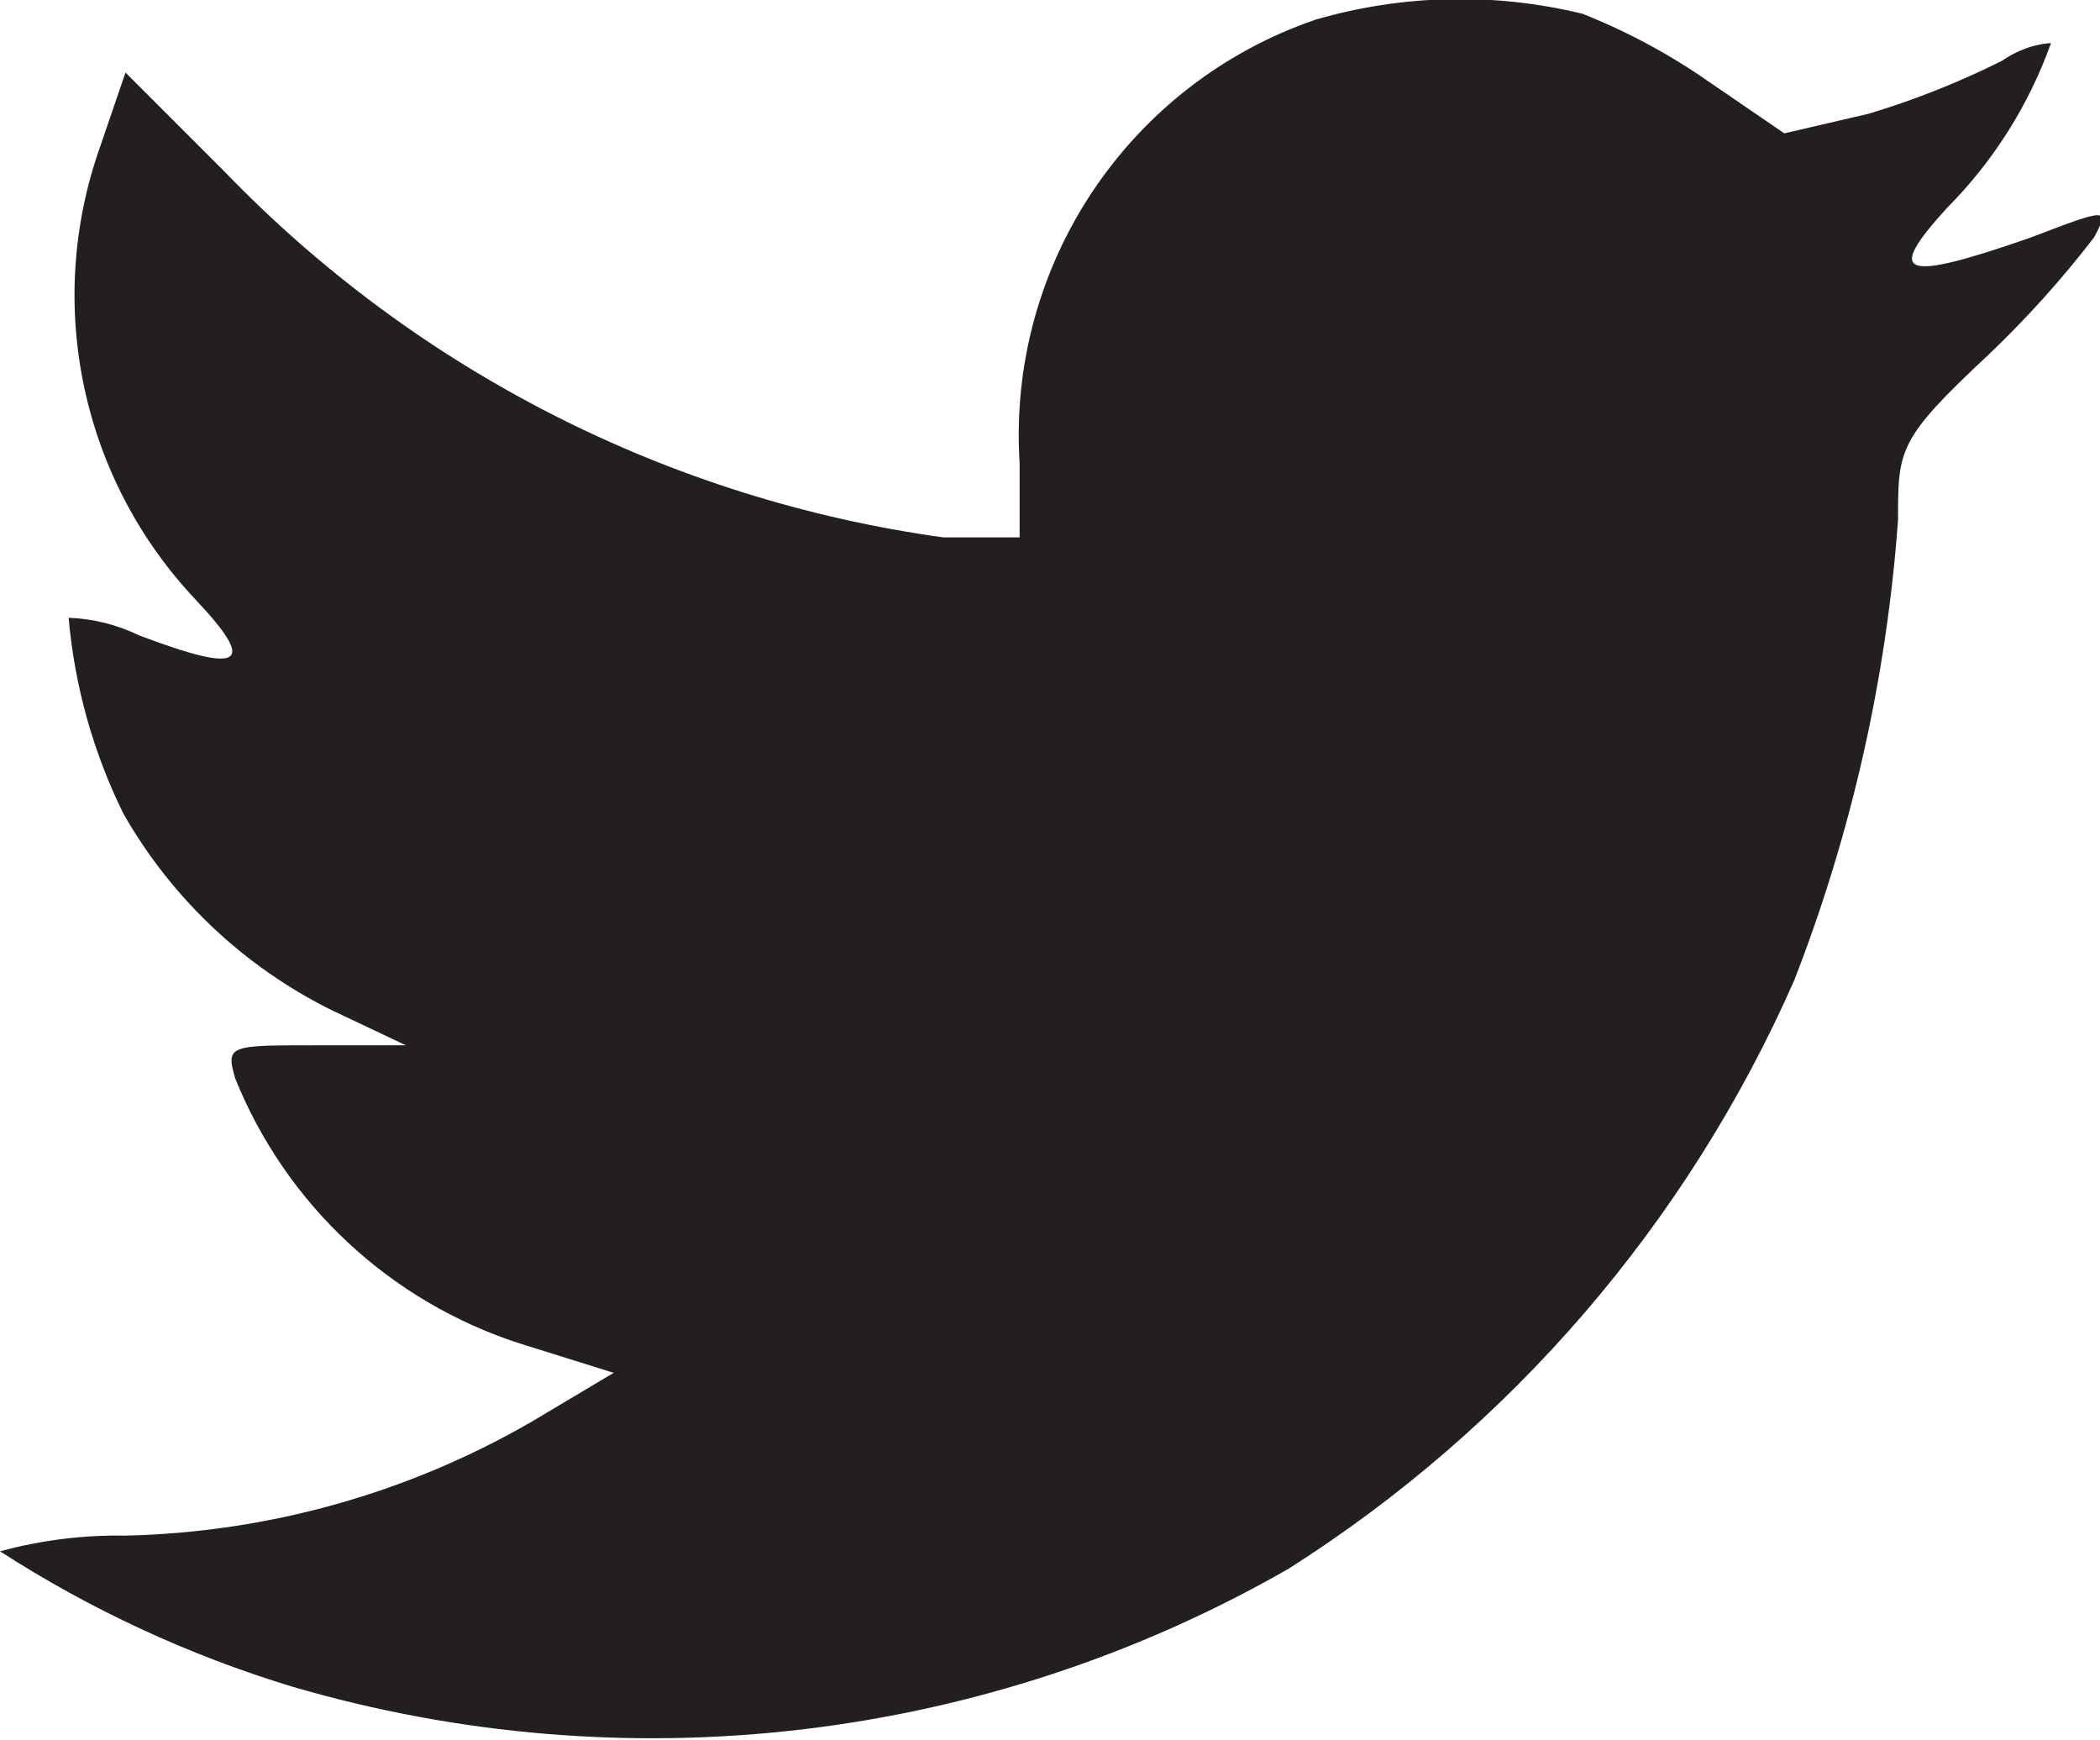
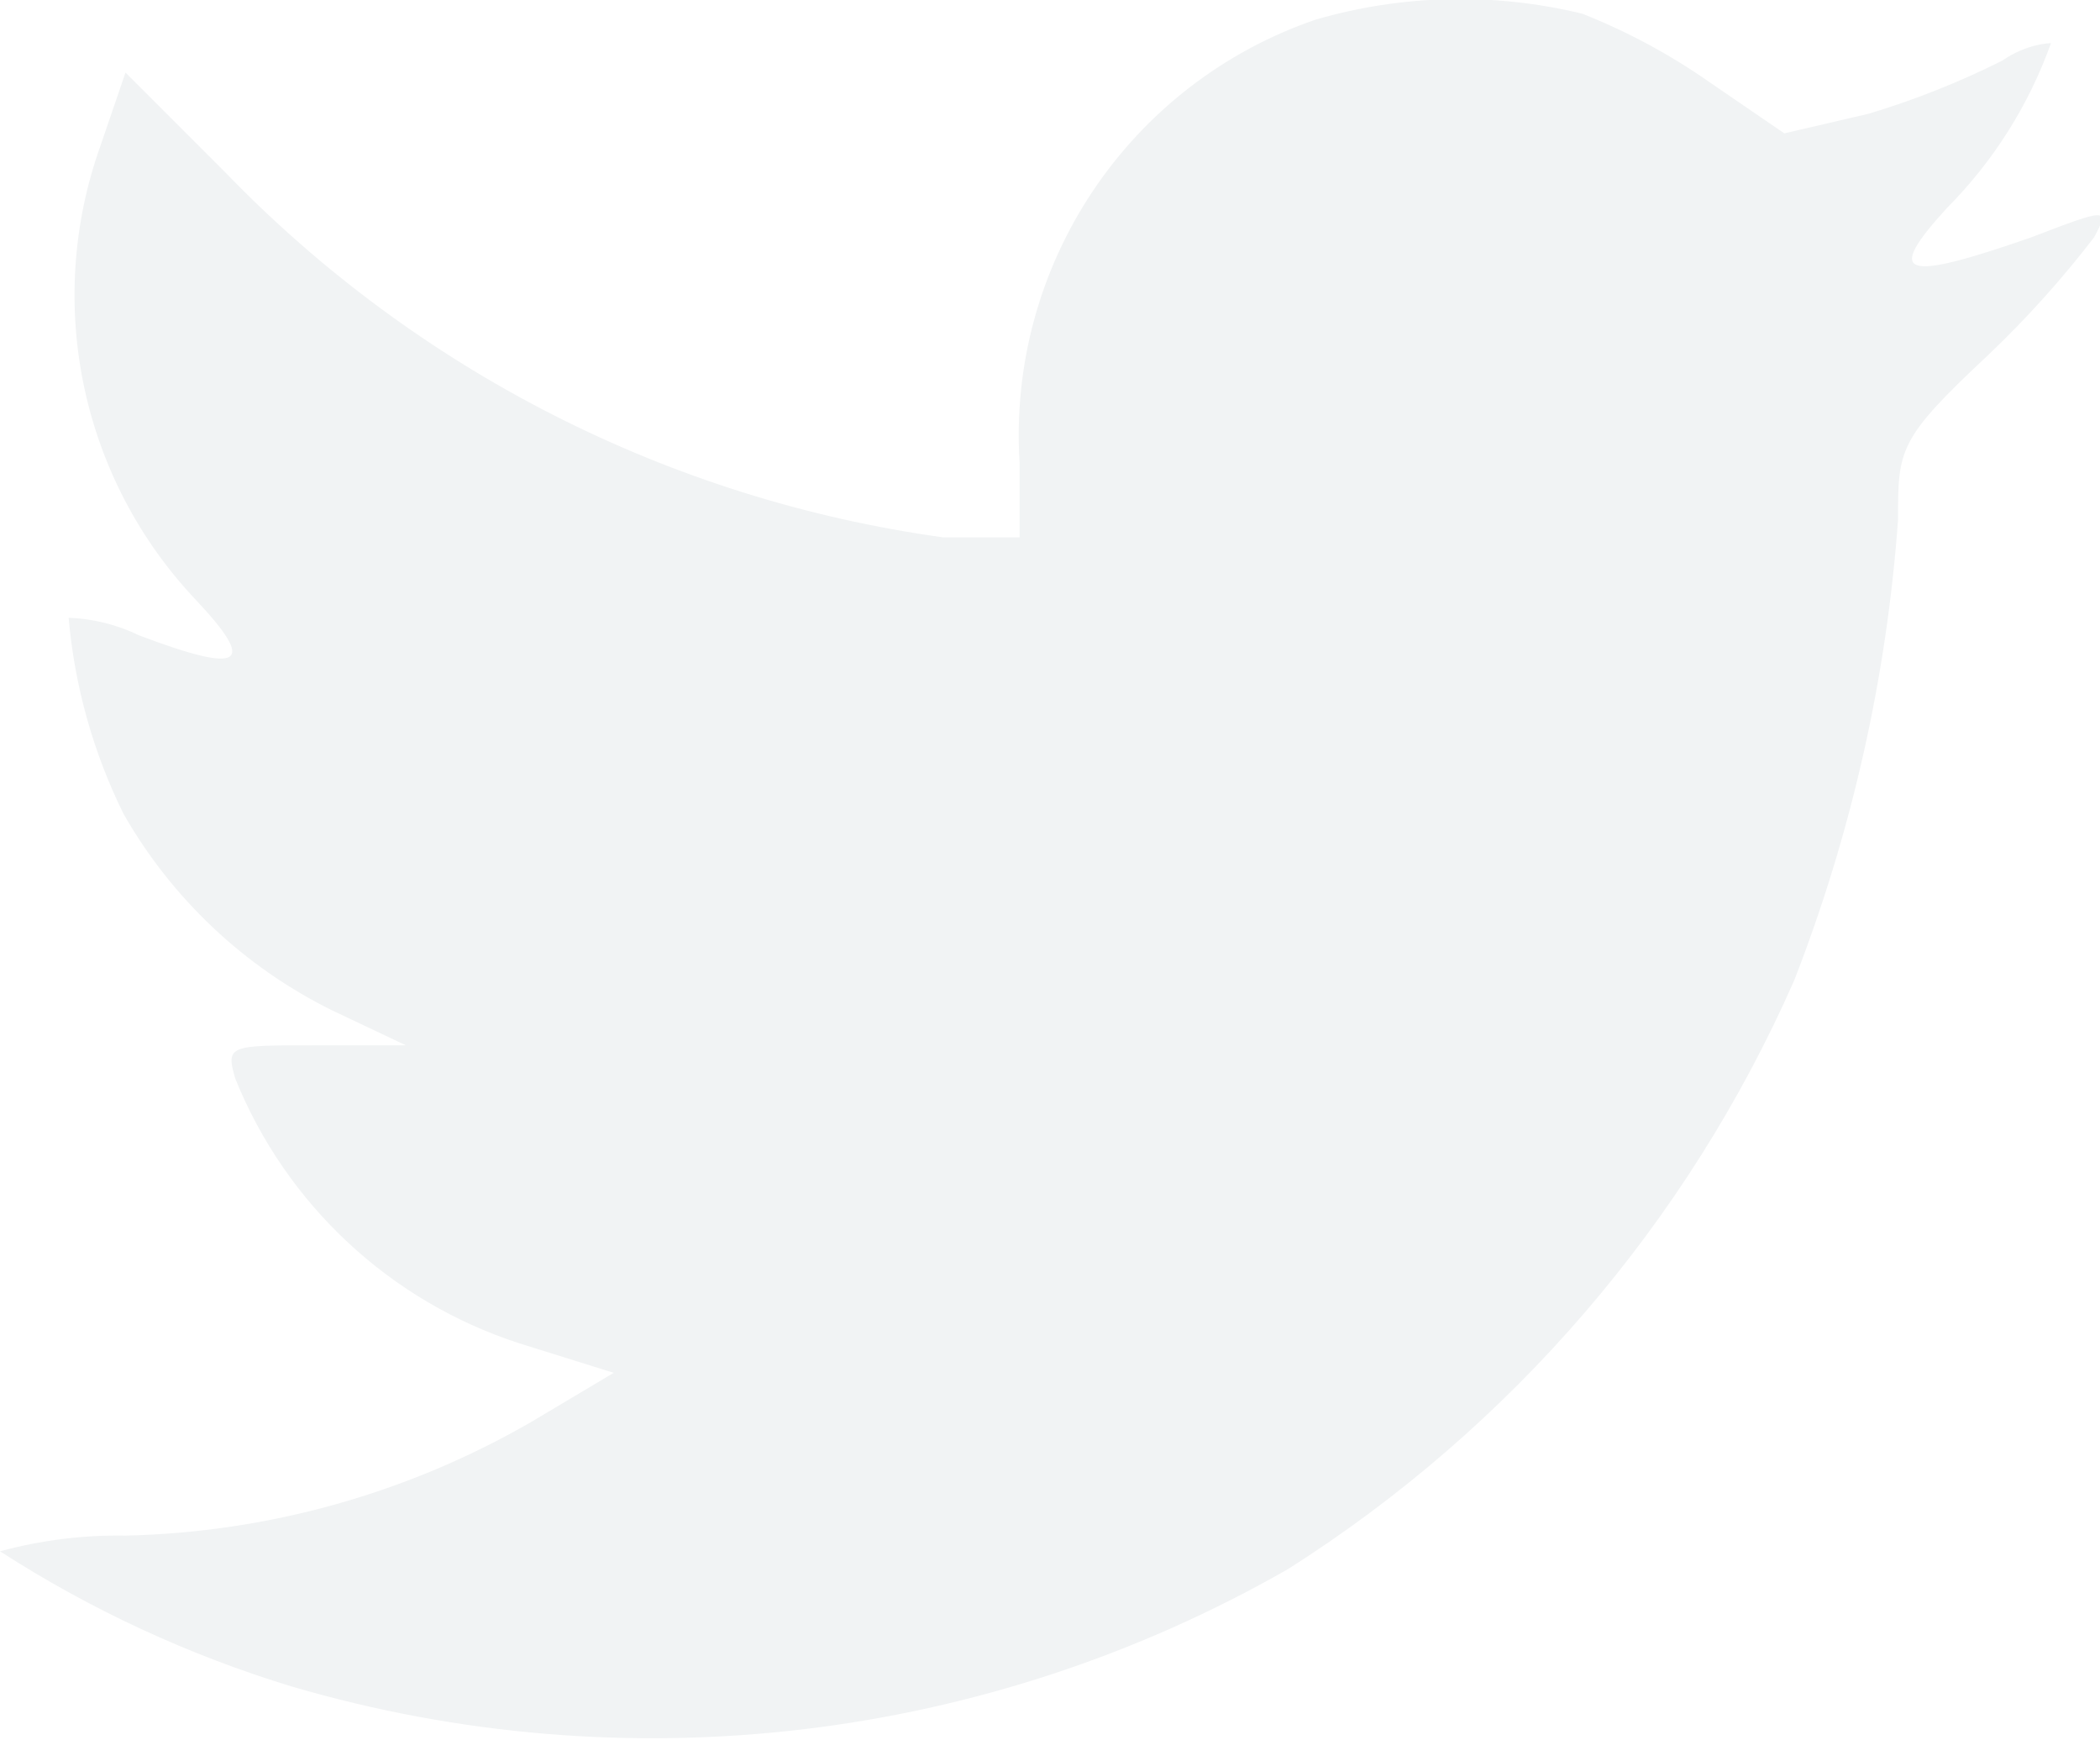
<svg xmlns="http://www.w3.org/2000/svg" viewBox="0 0 10.71 8.87">
  <defs>
-     <style>.cls-1{fill:#231f20;}</style>
+     <style>.cls-1{fill:#f1f3f4;}</style>
  </defs>
  <g id="Layer_2" data-name="Layer 2">
    <g id="Layer_1-2" data-name="Layer 1">
      <path class="cls-1" d="M6.71.1A2.24,2.24,0,0,0,5.2,2.36l0,.38-.39,0A6.29,6.29,0,0,1,1.15.88L.64.37.51.75A2.26,2.26,0,0,0,1,3.06c.31.33.24.38-.29.18a.9.9,0,0,0-.36-.09,2.81,2.81,0,0,0,.28,1,2.5,2.5,0,0,0,1.06,1l.38.18H1.6c-.43,0-.45,0-.4.17A2.34,2.34,0,0,0,2.65,6.85L3.13,7l-.42.25a4.33,4.33,0,0,1-2.07.58A2.29,2.29,0,0,0,0,7.91a5.93,5.93,0,0,0,1.49.69A6.53,6.53,0,0,0,6.57,8,6.8,6.8,0,0,0,9.15,5a8.07,8.07,0,0,0,.53-2.35c0-.36,0-.41.46-.84a5.21,5.21,0,0,0,.54-.6c.08-.15.07-.15-.32,0-.66.23-.75.2-.43-.15a2.28,2.28,0,0,0,.53-.84s-.12,0-.25.09a4.25,4.25,0,0,1-.68.27L9.1.68,8.72.42A3.16,3.16,0,0,0,8.07.07,2.64,2.64,0,0,0,6.71.1Z" />
    </g>
  </g>
</svg>
